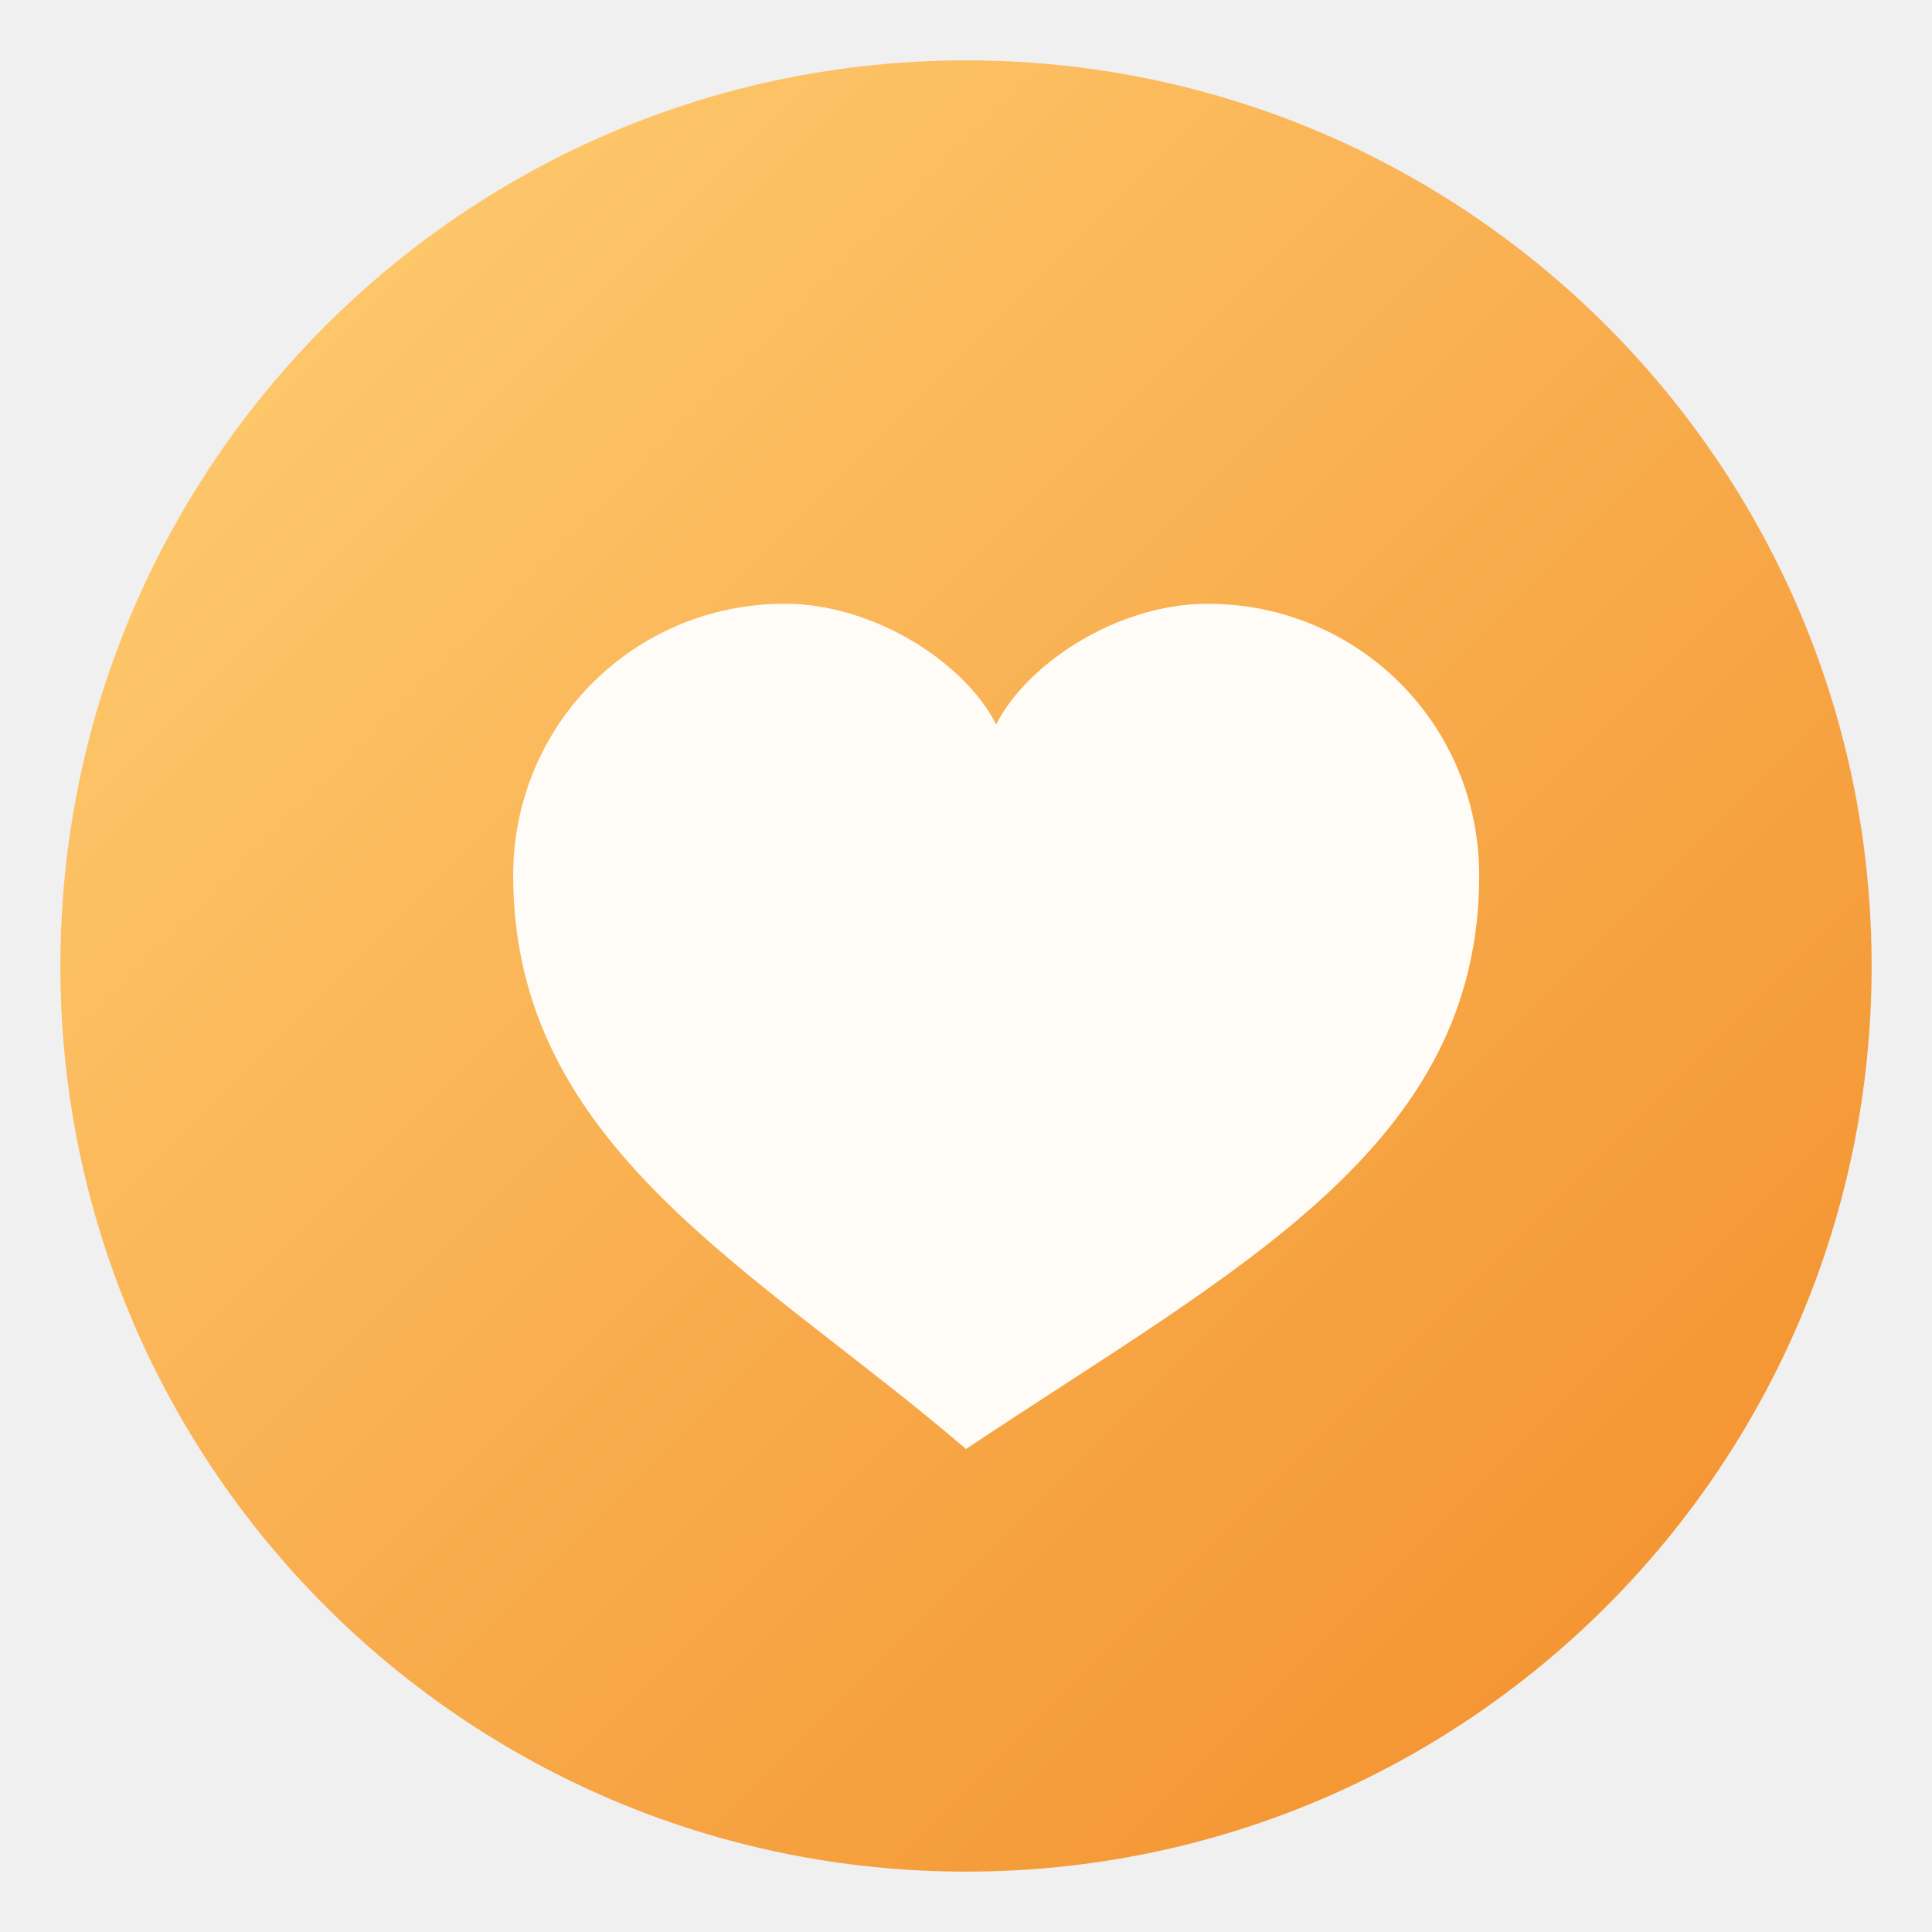
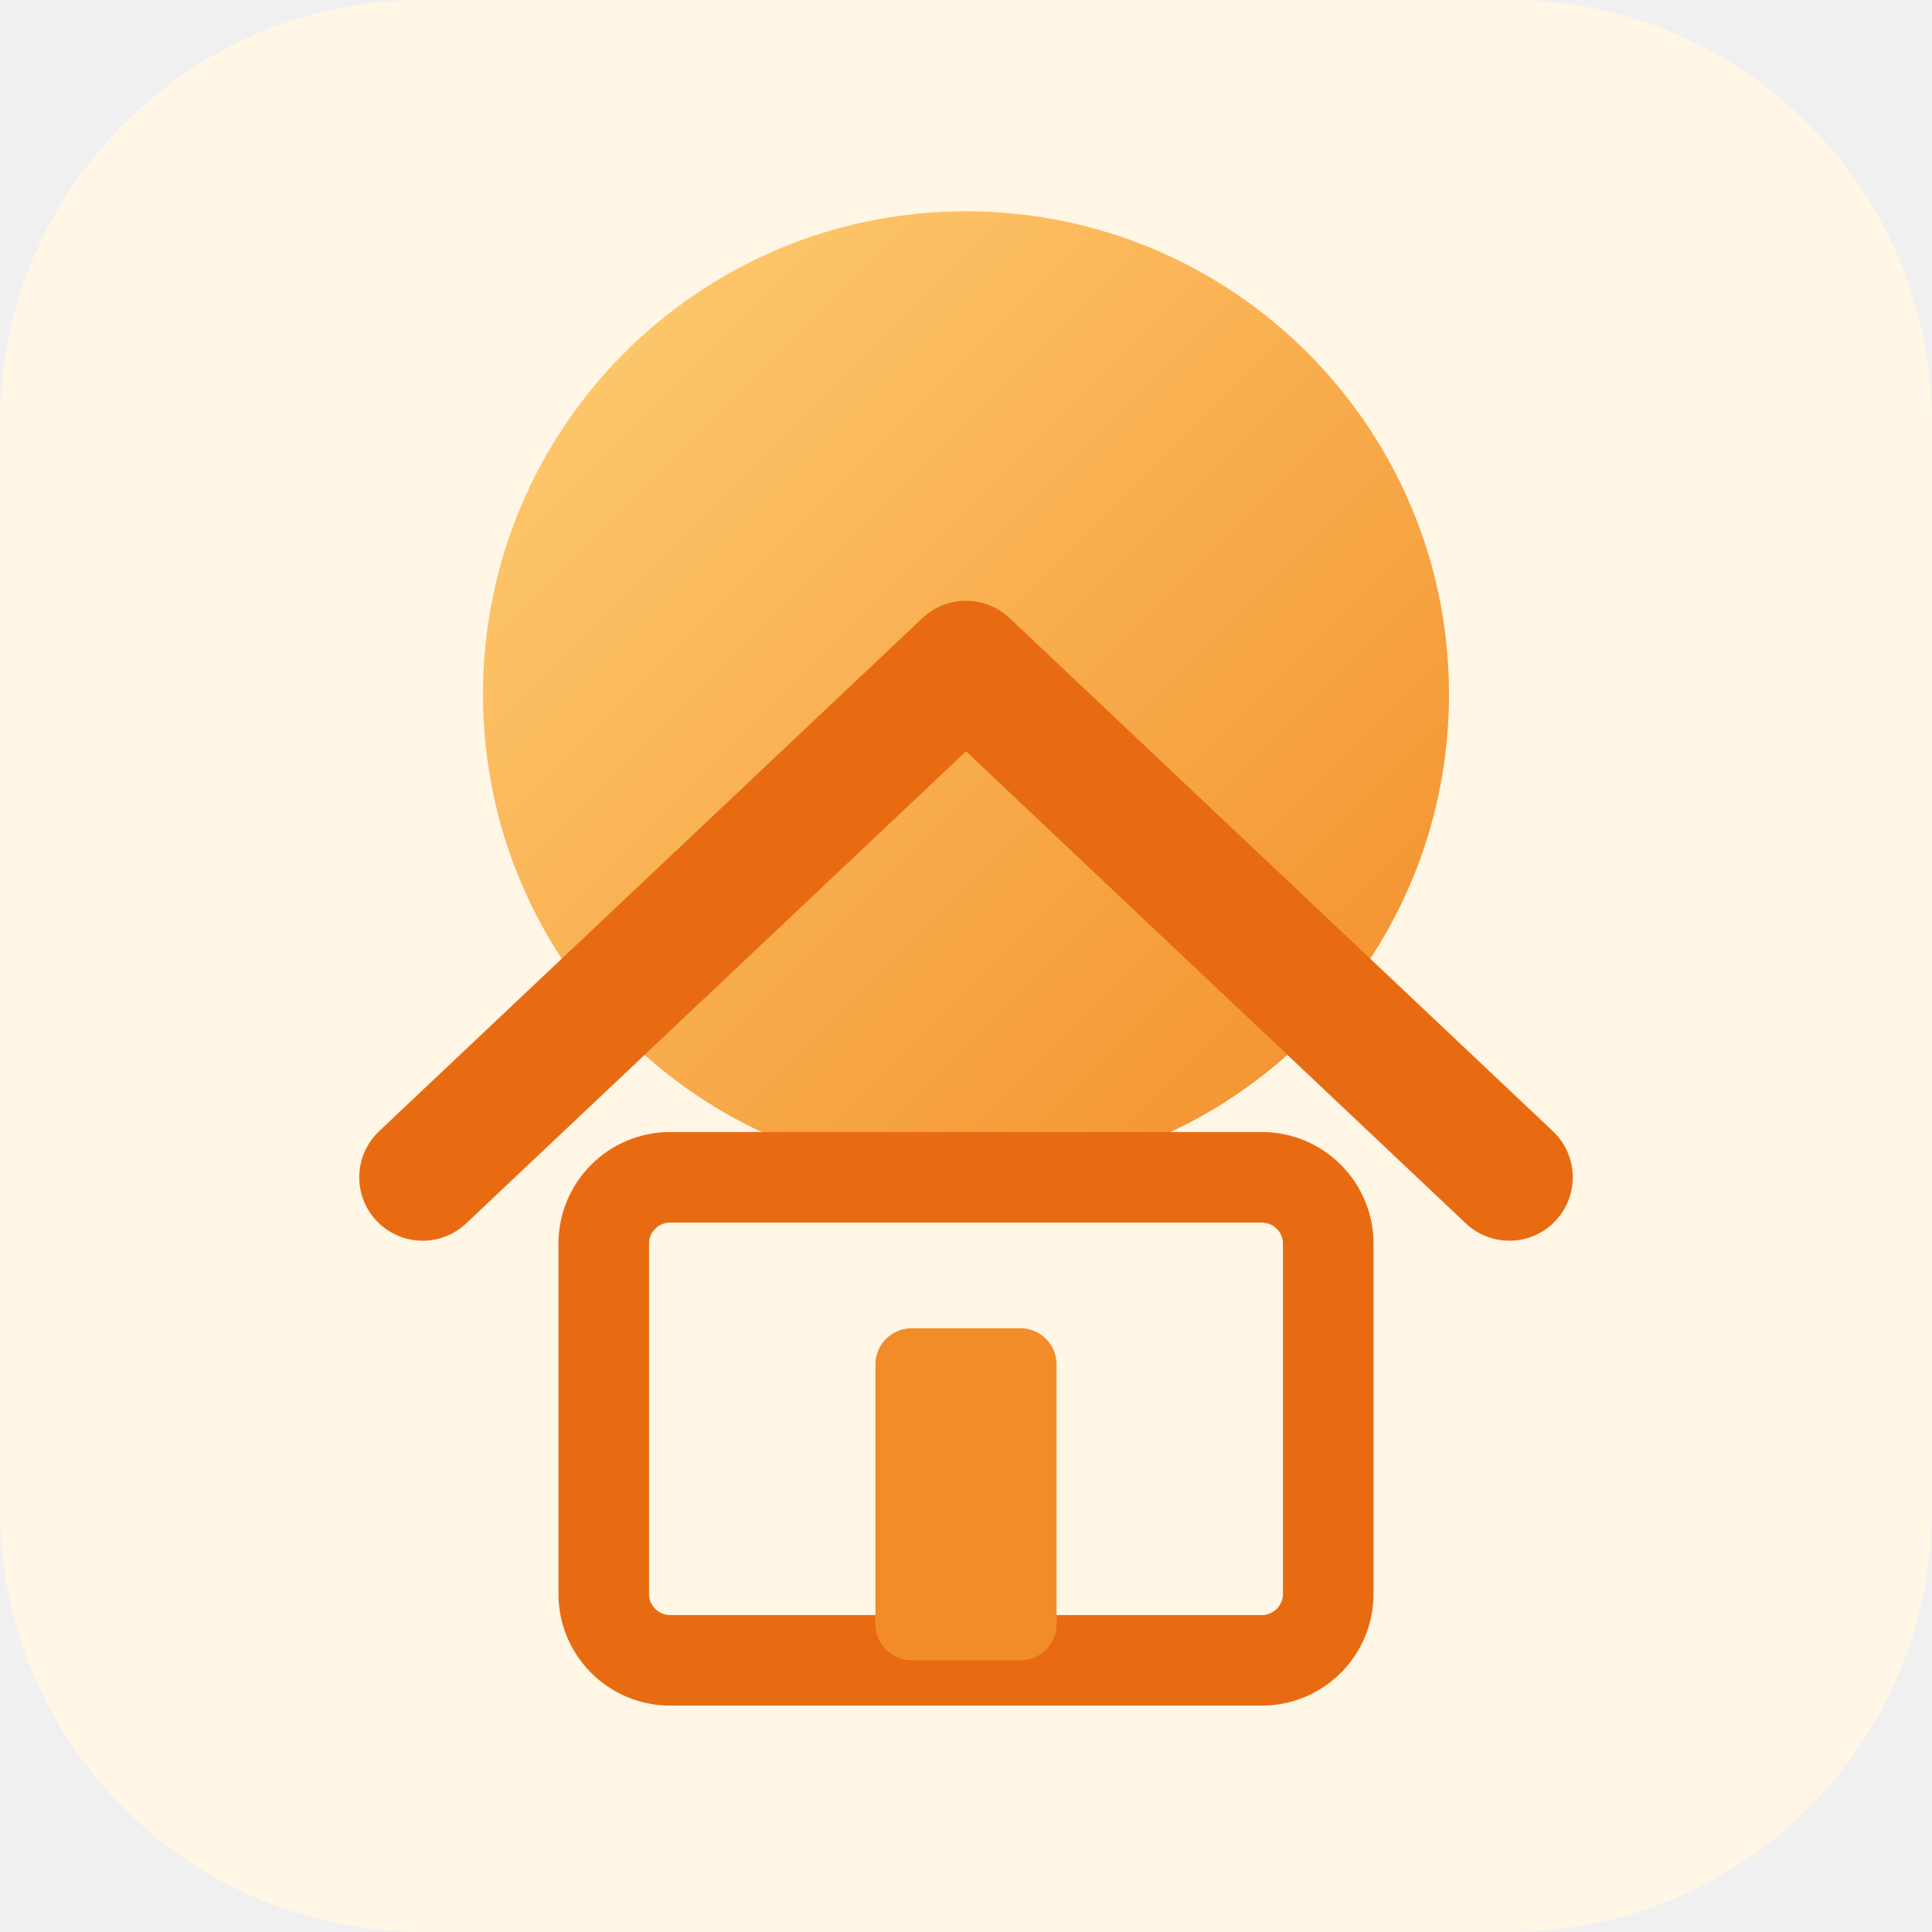
- <svg xmlns="http://www.w3.org/2000/svg" viewBox="0 0 64 64" role="img" aria-label="寄附サイトのファビコン">
+ <svg xmlns="http://www.w3.org/2000/svg" viewBox="0 0 64 64" role="img" aria-label="サポートホームのロゴ">
  <defs>
-     <linearGradient id="bg" x1="0" y1="0" x2="1" y2="1">
+     <linearGradient id="sunRise" x1="0" y1="0" x2="1" y2="1">
      <stop offset="0%" stop-color="#ffd075" />
      <stop offset="100%" stop-color="#f28c28" />
    </linearGradient>
  </defs>
-   <circle cx="32" cy="32" r="30" fill="url(#bg)" />
-   <path d="M32 48c-7-6-15-10-15-19 0-5 4-9 9-9 3 0 6 2 7 4 1-2 4-4 7-4 5 0 9 4 9 9 0 9-8 13-17 19z" fill="#fff" opacity="0.95" />
+   <rect width="64" height="64" rx="14" fill="#fff6e6" />
+   <circle cx="32" cy="23" r="16" fill="url(#sunRise)" />
+   <path d="M14 39 L32 22 L50 39" fill="none" stroke="#e86b12" stroke-width="4.2" stroke-linecap="round" stroke-linejoin="round" />
+   <rect x="20" y="39" width="24" height="16" rx="2.2" fill="#fff6e6" stroke="#e86b12" stroke-width="3" />
+   <rect x="29" y="44" width="6" height="11" rx="1.2" fill="#f28c28" />
</svg>
